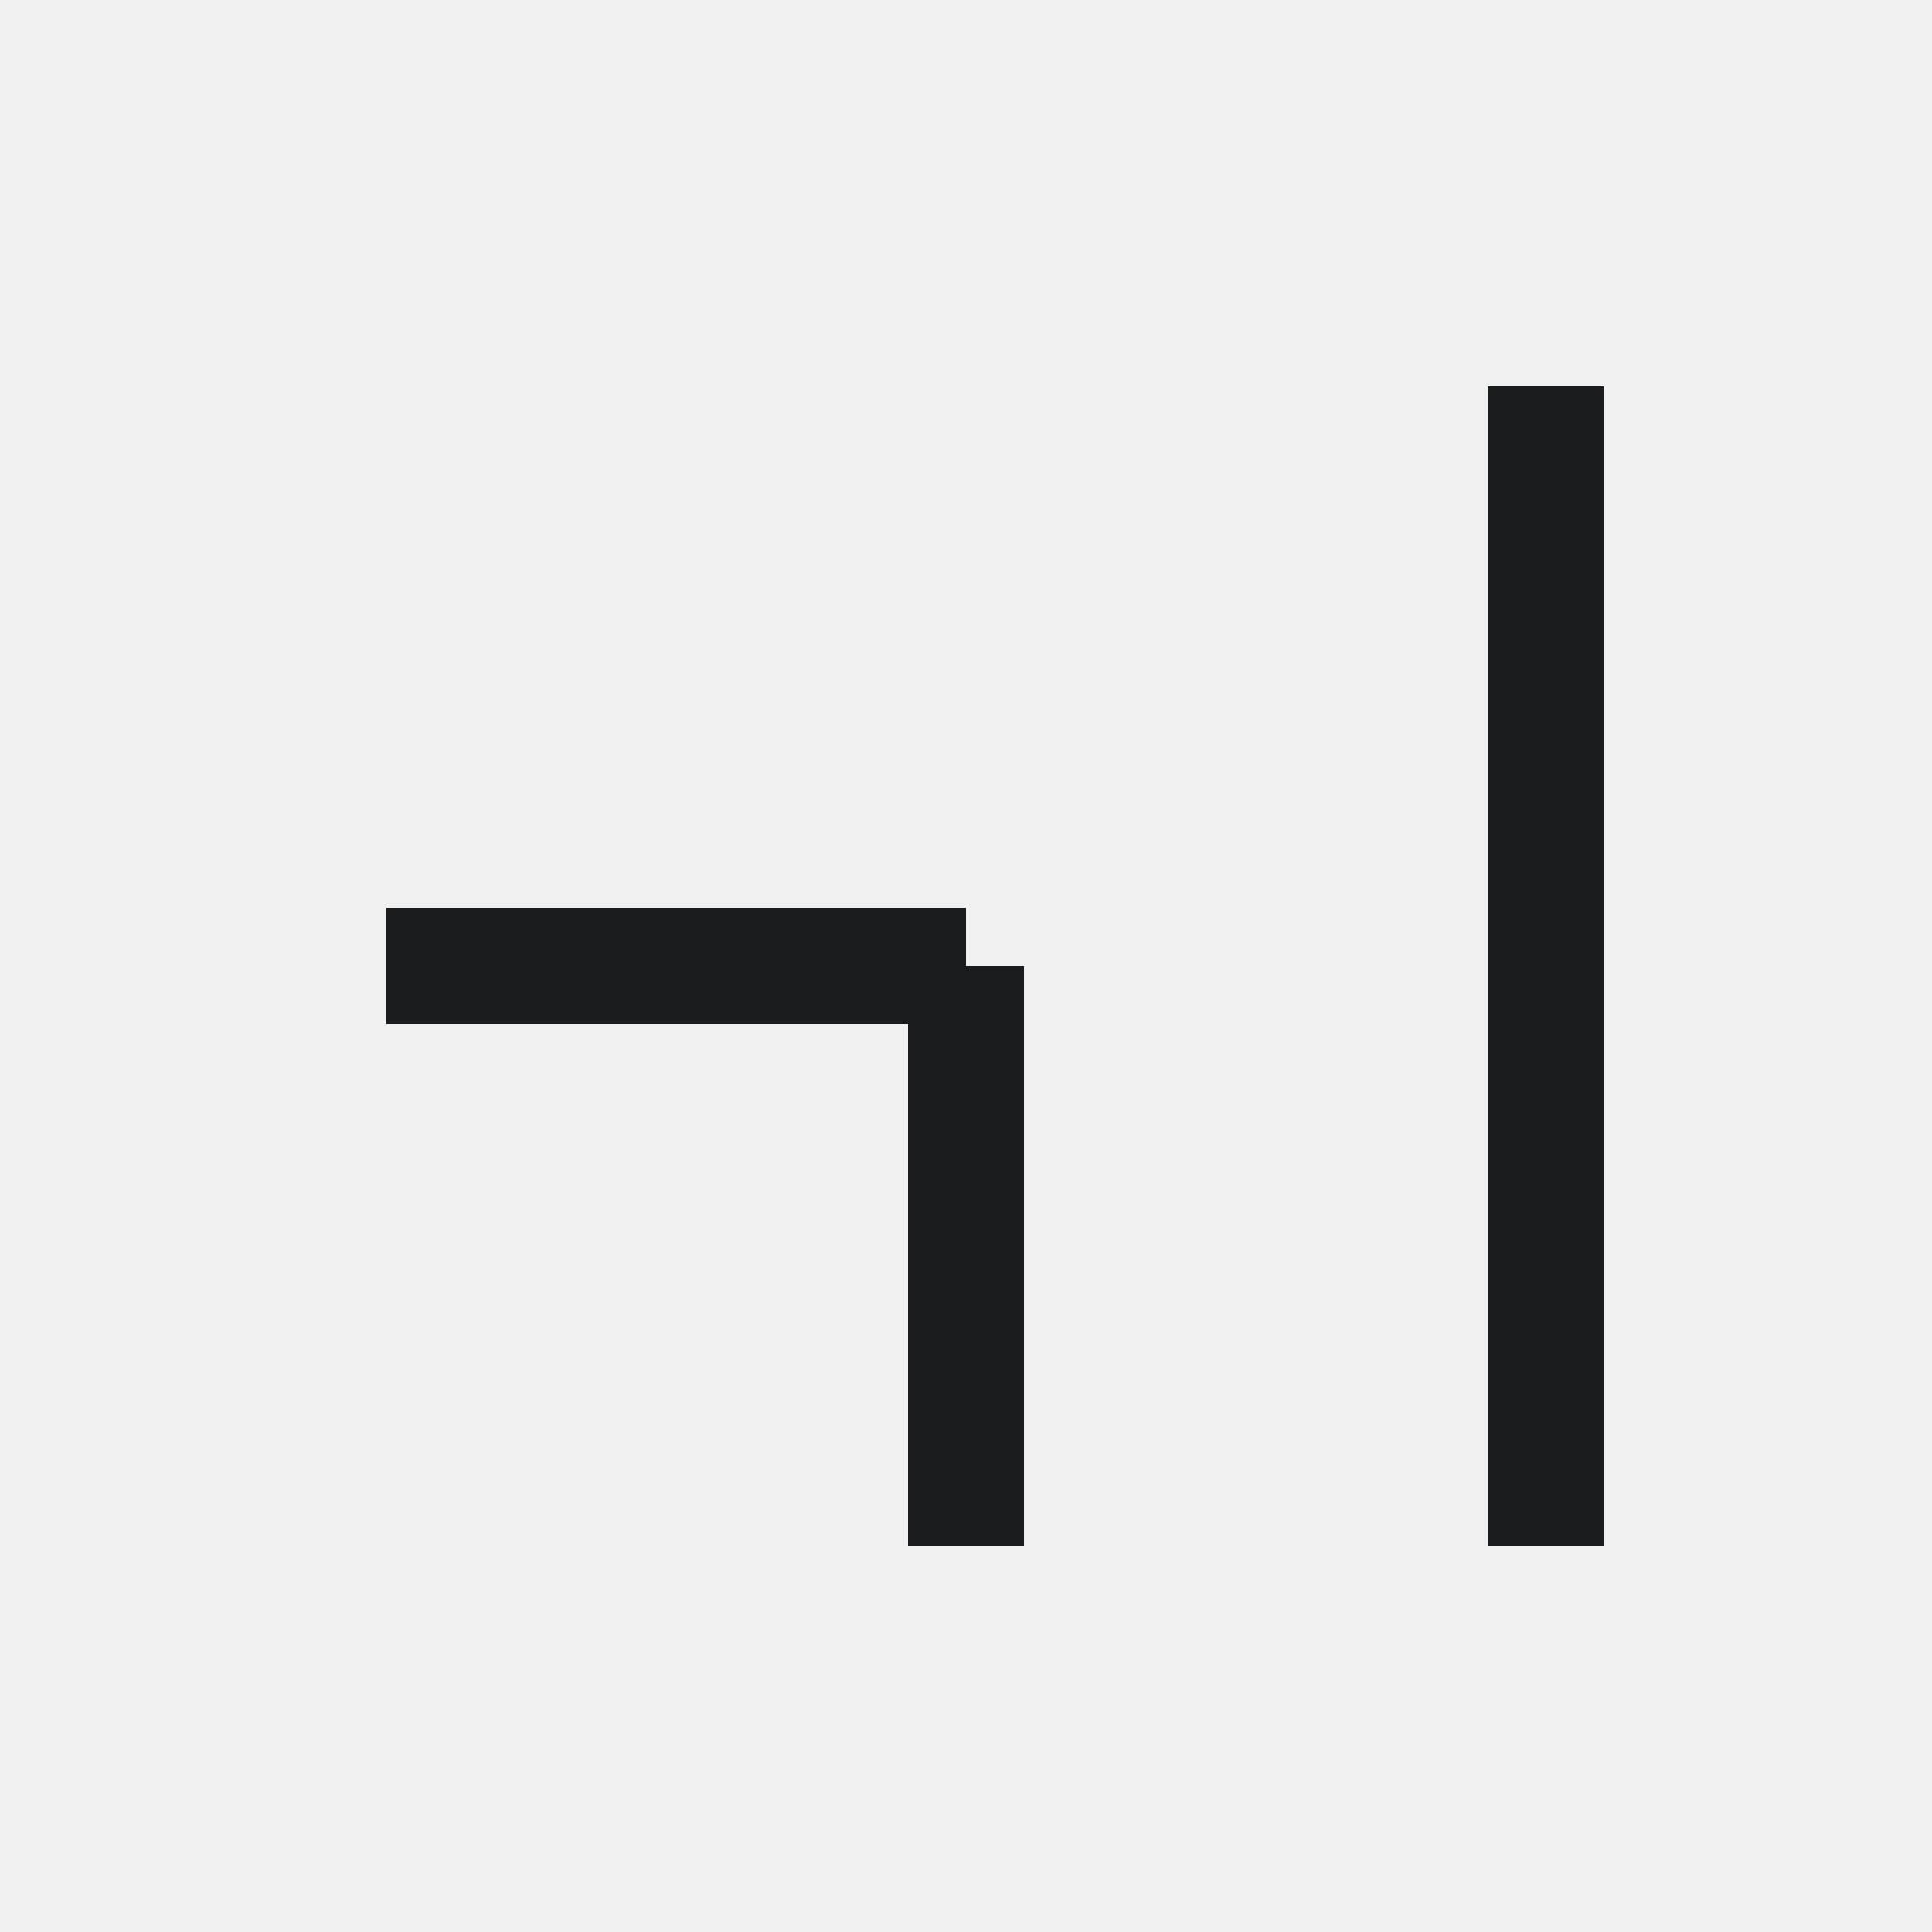
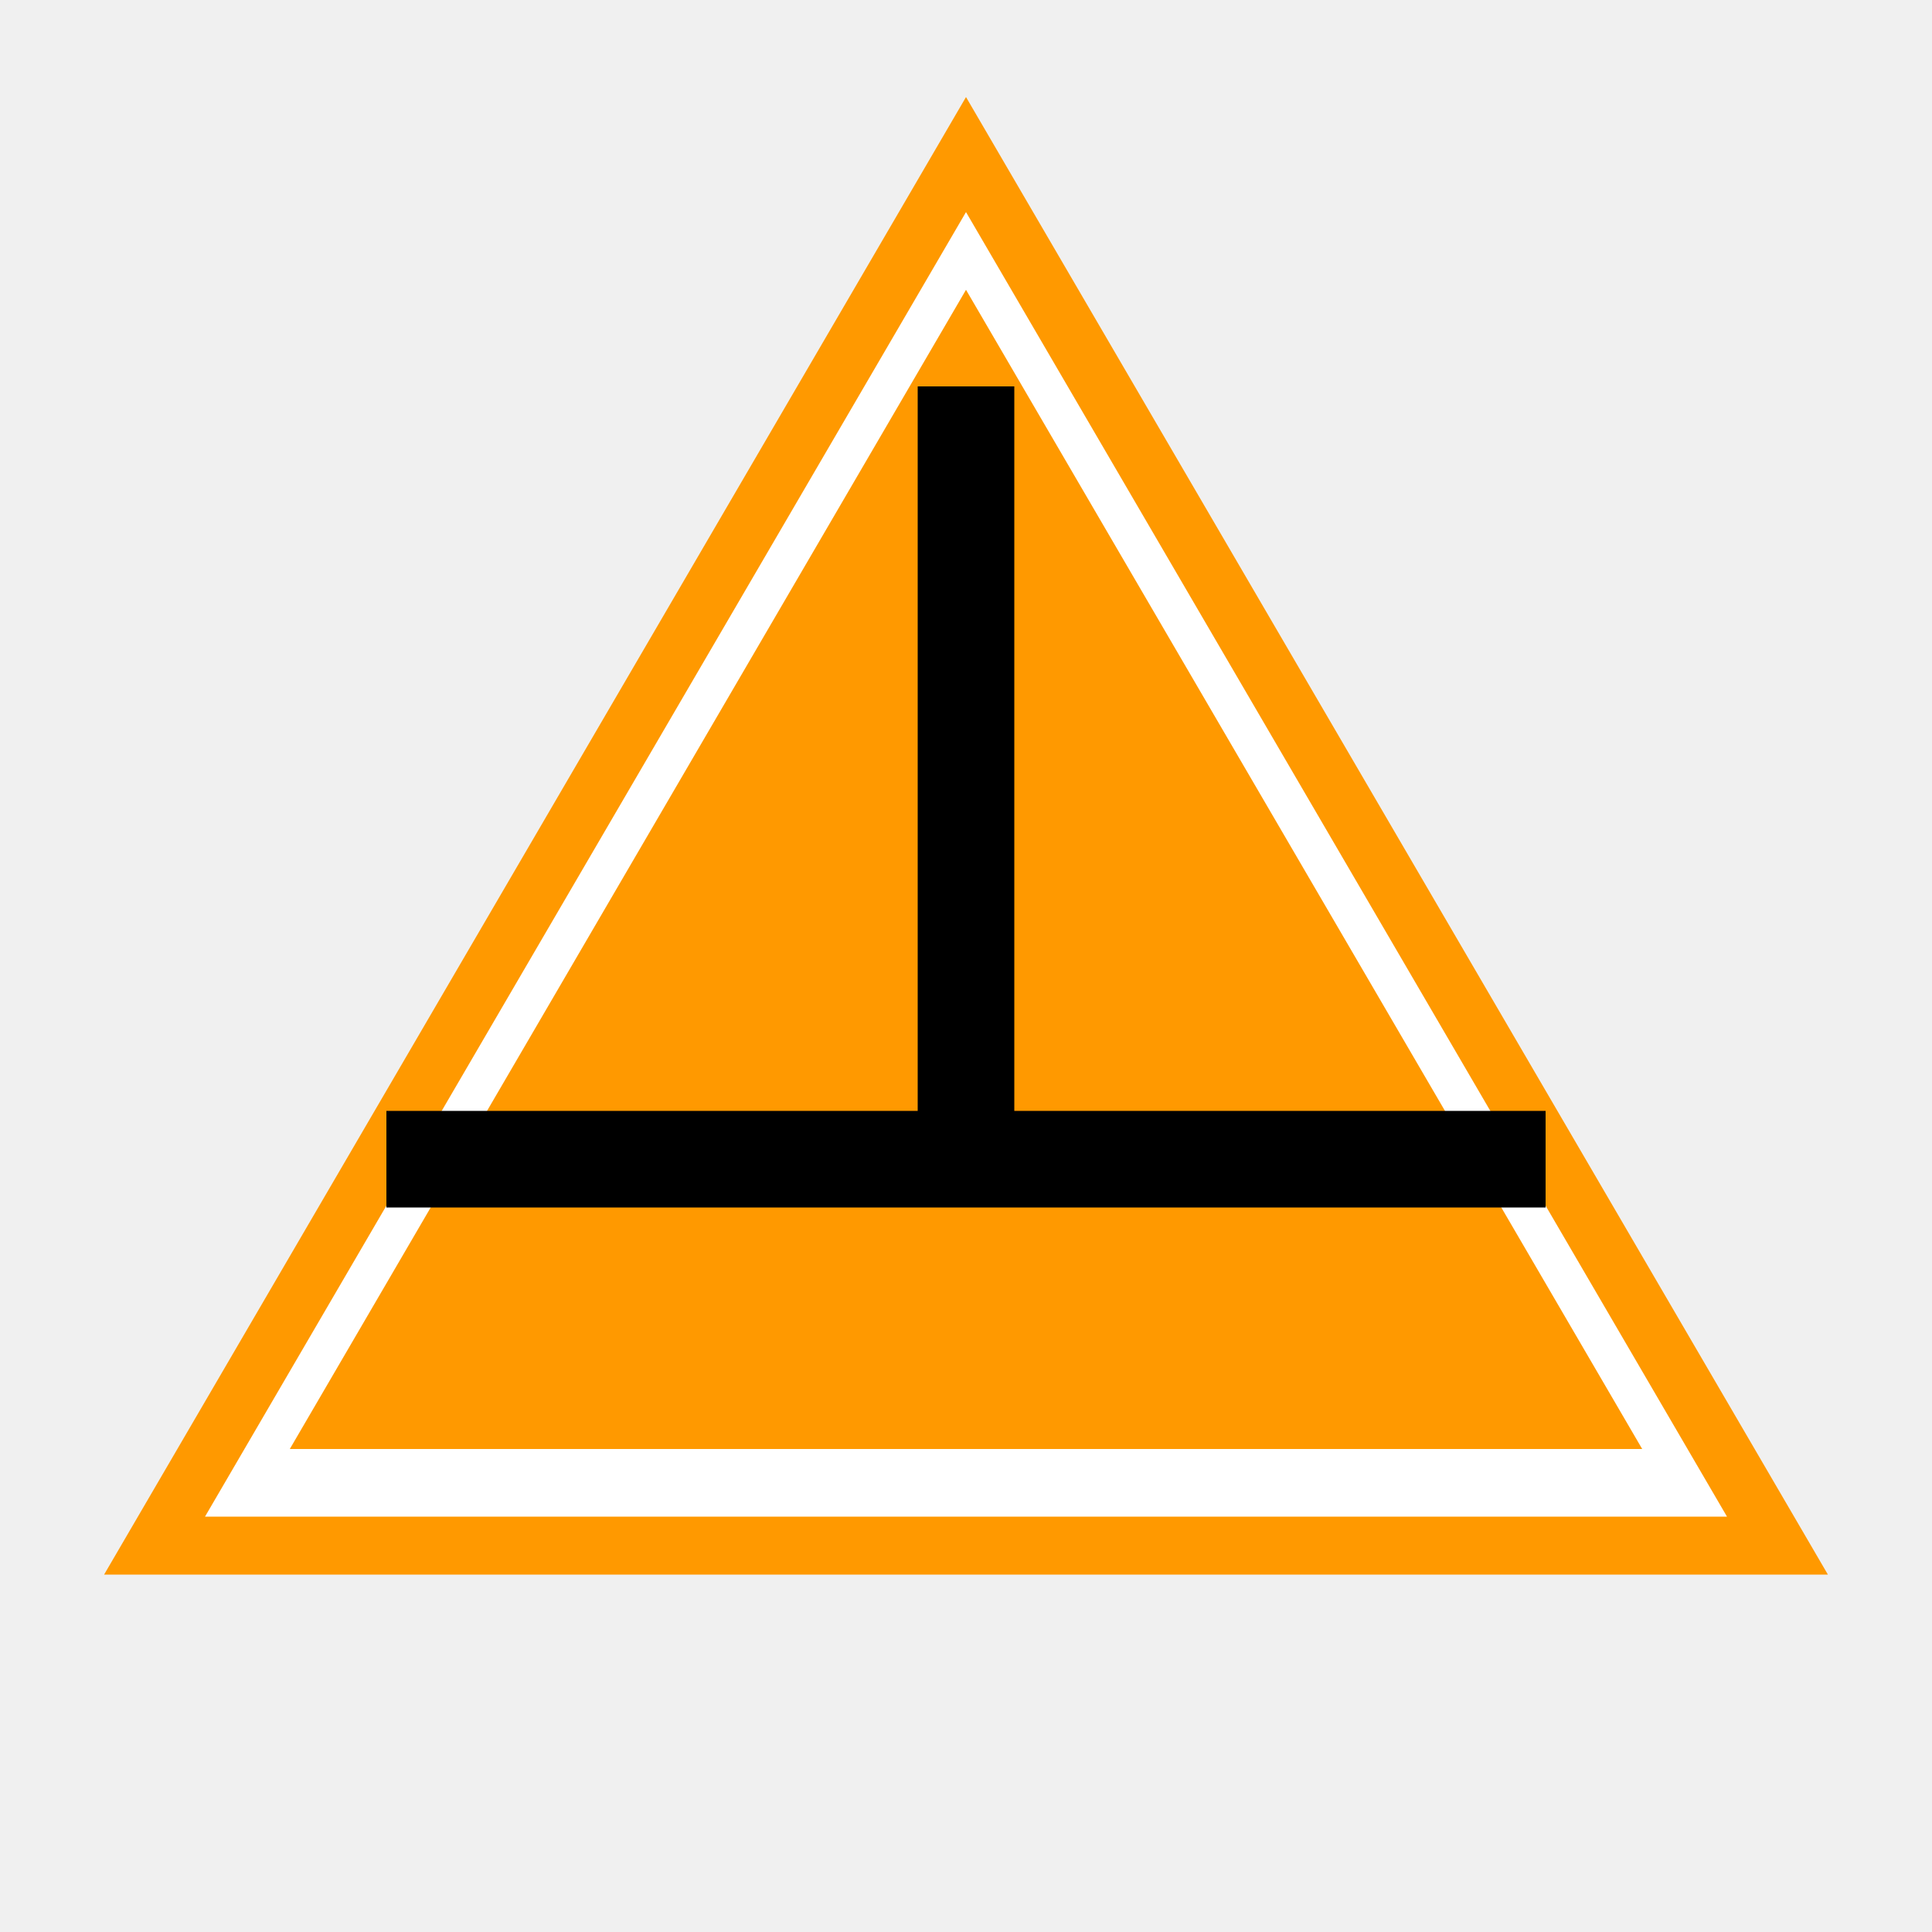
- <svg width="78" height="78" viewBox="0 0 100 100">
-   <path d="M20 50 h30 M50 50 v30" stroke="#1a1c1e" stroke-width="6" fill="none" />
-   <path d="M80 20 v60" stroke="#1a1c1e" stroke-width="6" fill="none" />
+ <svg xmlns="http://www.w3.org/2000/svg" viewBox="0 0 100 100" width="100" height="100">
+   <polygon points="50,8 92,80 8,80" fill="#fff" stroke="#ff9900" stroke-width="3" />
+   <polygon points="50,15 85,75 15,75" fill="#ff9900" />
+   <line x1="50" y1="20" x2="50" y2="60" stroke="#000" stroke-width="5" />
+   <line x1="20" y1="60" x2="80" y2="60" stroke="#000" stroke-width="5" />
</svg>
